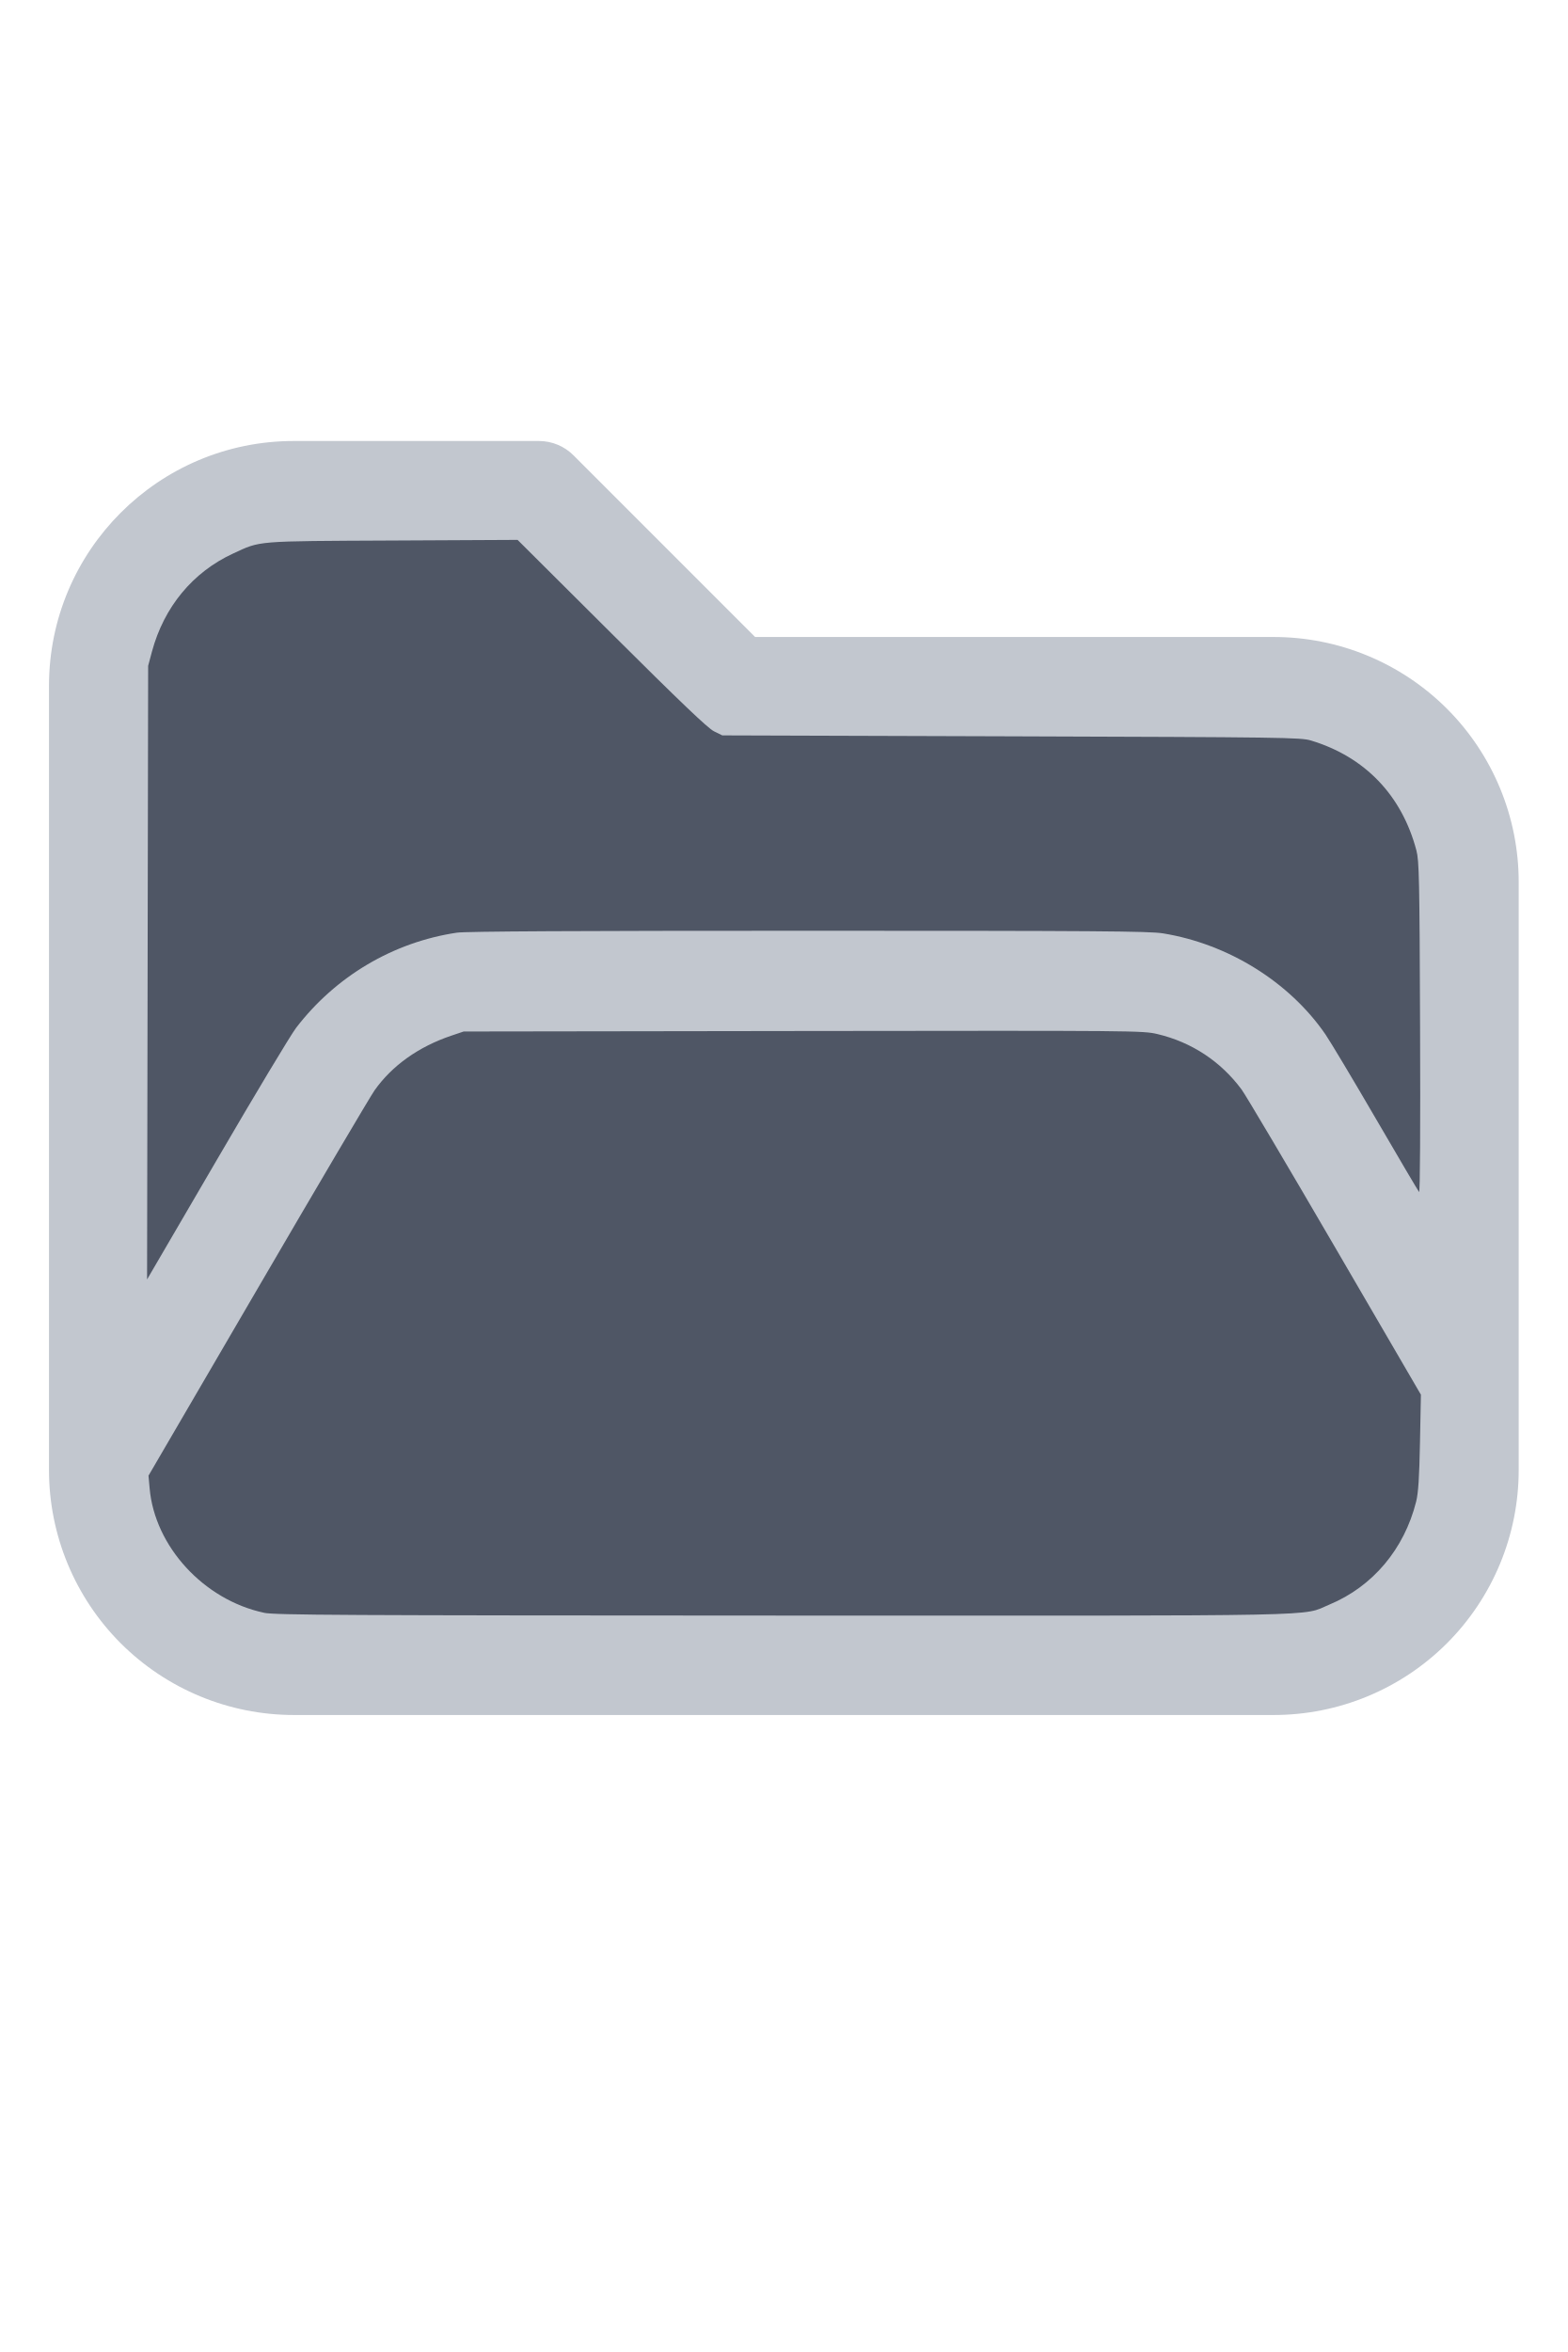
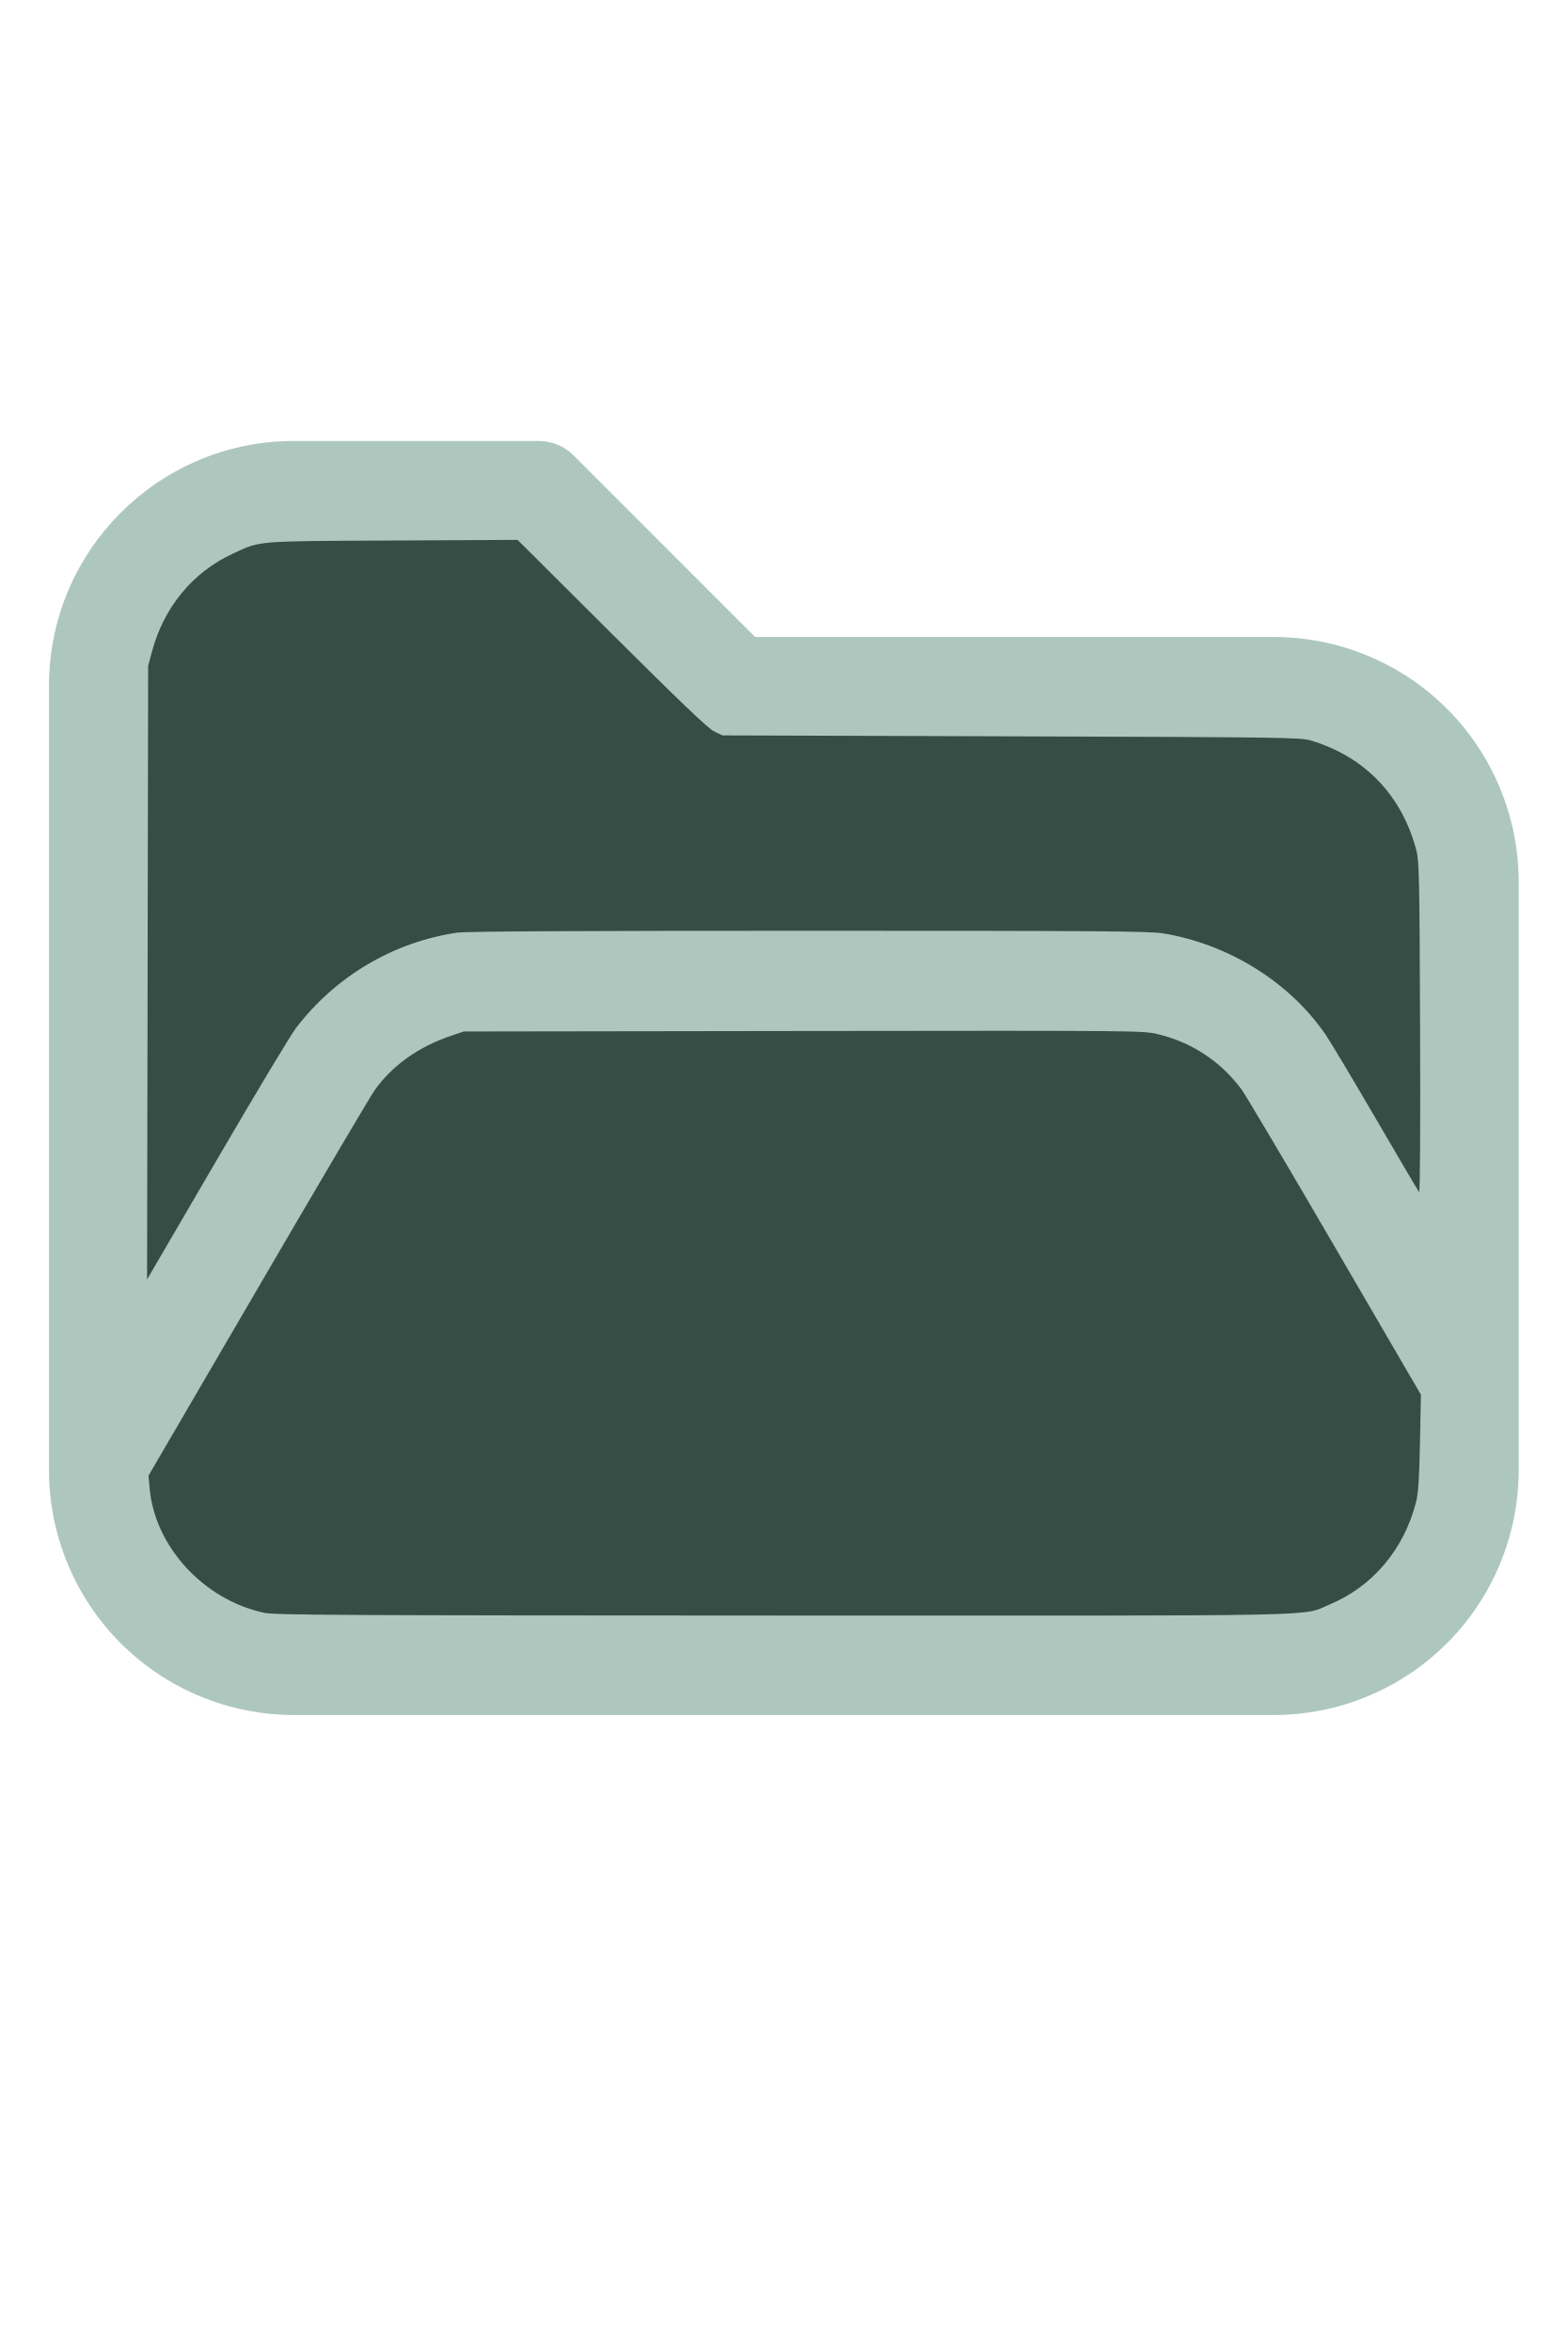
<svg xmlns="http://www.w3.org/2000/svg" version="1.1" width="16" height="24" viewBox="0 0 32 32" xml:space="preserve">
-   <g style="fill:#C2C7CF;">
+   <g style="fill:#ADC7BF;">
    <path d="M1,5.998l0,16.002c-0,1.326 0.527,2.598 1.464,3.536c0.938,0.937 2.21,1.464 3.536,1.464c5.322,0 14.678,-0 20,0c1.326,0 2.598,-0.527 3.536,-1.464c0.937,-0.938 1.464,-2.21 1.464,-3.536c0,-3.486 0,-8.514 0,-12c0,-1.326 -0.527,-2.598 -1.464,-3.536c-0.938,-0.937 -2.21,-1.464 -3.536,-1.464c-0,0 -10.586,0 -10.586,0c0,-0 -3.707,-3.707 -3.707,-3.707c-0.187,-0.188 -0.442,-0.293 -0.707,-0.293l-5.002,0c-2.76,0 -4.998,2.238 -4.998,4.998Zm28,14.415l-3.456,-5.925c-0.538,-0.921 -1.524,-1.488 -2.591,-1.488c-0,0 -12.905,0 -12.906,0c-1.067,0 -2.053,0.567 -2.591,1.488l-4.453,7.635c0.03,0.751 0.342,1.465 0.876,1.998c0.562,0.563 1.325,0.879 2.121,0.879l20,0c0.796,0 1.559,-0.316 2.121,-0.879c0.563,-0.562 0.879,-1.325 0.879,-2.121l0,-1.587Zm0,-3.969l0,-6.444c0,-0.796 -0.316,-1.559 -0.879,-2.121c-0.562,-0.563 -1.325,-0.879 -2.121,-0.879c-7.738,0 -11,0 -11,0c-0.265,0 -0.52,-0.105 -0.707,-0.293c-0,0 -3.707,-3.707 -3.707,-3.707c-0,0 -4.588,0 -4.588,0c-1.656,0 -2.998,1.342 -2.998,2.998l0,12.16l2.729,-4.677c0.896,-1.536 2.54,-2.481 4.318,-2.481c3.354,0 9.552,0 12.906,0c1.778,0 3.422,0.945 4.318,2.481l1.729,2.963Z" />
  </g>
-   <g style="fill:#4F5665;stroke-width:0;">
+   <g style="fill:#344D45;stroke-width:0;">
    <path d="M 5.388,24.913 C 4.16,24.651 3.157,23.559 3.054,22.371 L 3.031,22.116 5.261,18.294 C 6.487,16.191 7.56,14.373 7.645,14.253 8.004,13.746 8.542,13.363 9.21,13.137 l 0.255,-0.086 6.929,-0.01 c 6.805,-0.009 6.935,-0.008 7.234,0.063 0.696,0.165 1.29,0.557 1.715,1.13 0.082,0.11 0.939,1.557 1.905,3.215 l 1.756,3.014 -0.019,0.972 c -0.014,0.725 -0.034,1.032 -0.078,1.209 -0.243,0.971 -0.887,1.735 -1.772,2.103 -0.588,0.244 0.247,0.227 -11.162,0.224 -9.028,-0.003 -10.364,-0.01 -10.586,-0.057 z" />
    <path d="M 3.013,11.85 3.024,5.588 3.102,5.297 C 3.348,4.386 3.936,3.676 4.757,3.297 5.329,3.033 5.181,3.045 8.013,3.031 l 2.552,-0.013 1.919,1.911 c 1.404,1.398 1.964,1.933 2.089,1.995 l 0.171,0.084 5.898,0.019 c 5.553,0.018 5.91,0.023 6.116,0.085 1.102,0.332 1.857,1.118 2.154,2.244 0.056,0.214 0.064,0.564 0.075,3.622 0.008,2.032 -5.42e-4,3.371 -0.02,3.349 -0.018,-0.02 -0.414,-0.691 -0.88,-1.492 -0.466,-0.801 -0.931,-1.578 -1.033,-1.727 -0.736,-1.069 -1.984,-1.844 -3.316,-2.06 -0.28,-0.045 -1.345,-0.053 -7.239,-0.053 -4.714,-1.09e-4 -6.993,0.012 -7.172,0.039 -1.3,0.193 -2.477,0.89 -3.284,1.944 -0.108,0.141 -0.836,1.353 -1.618,2.695 L 3.002,18.111 Z" />
  </g>
</svg>
